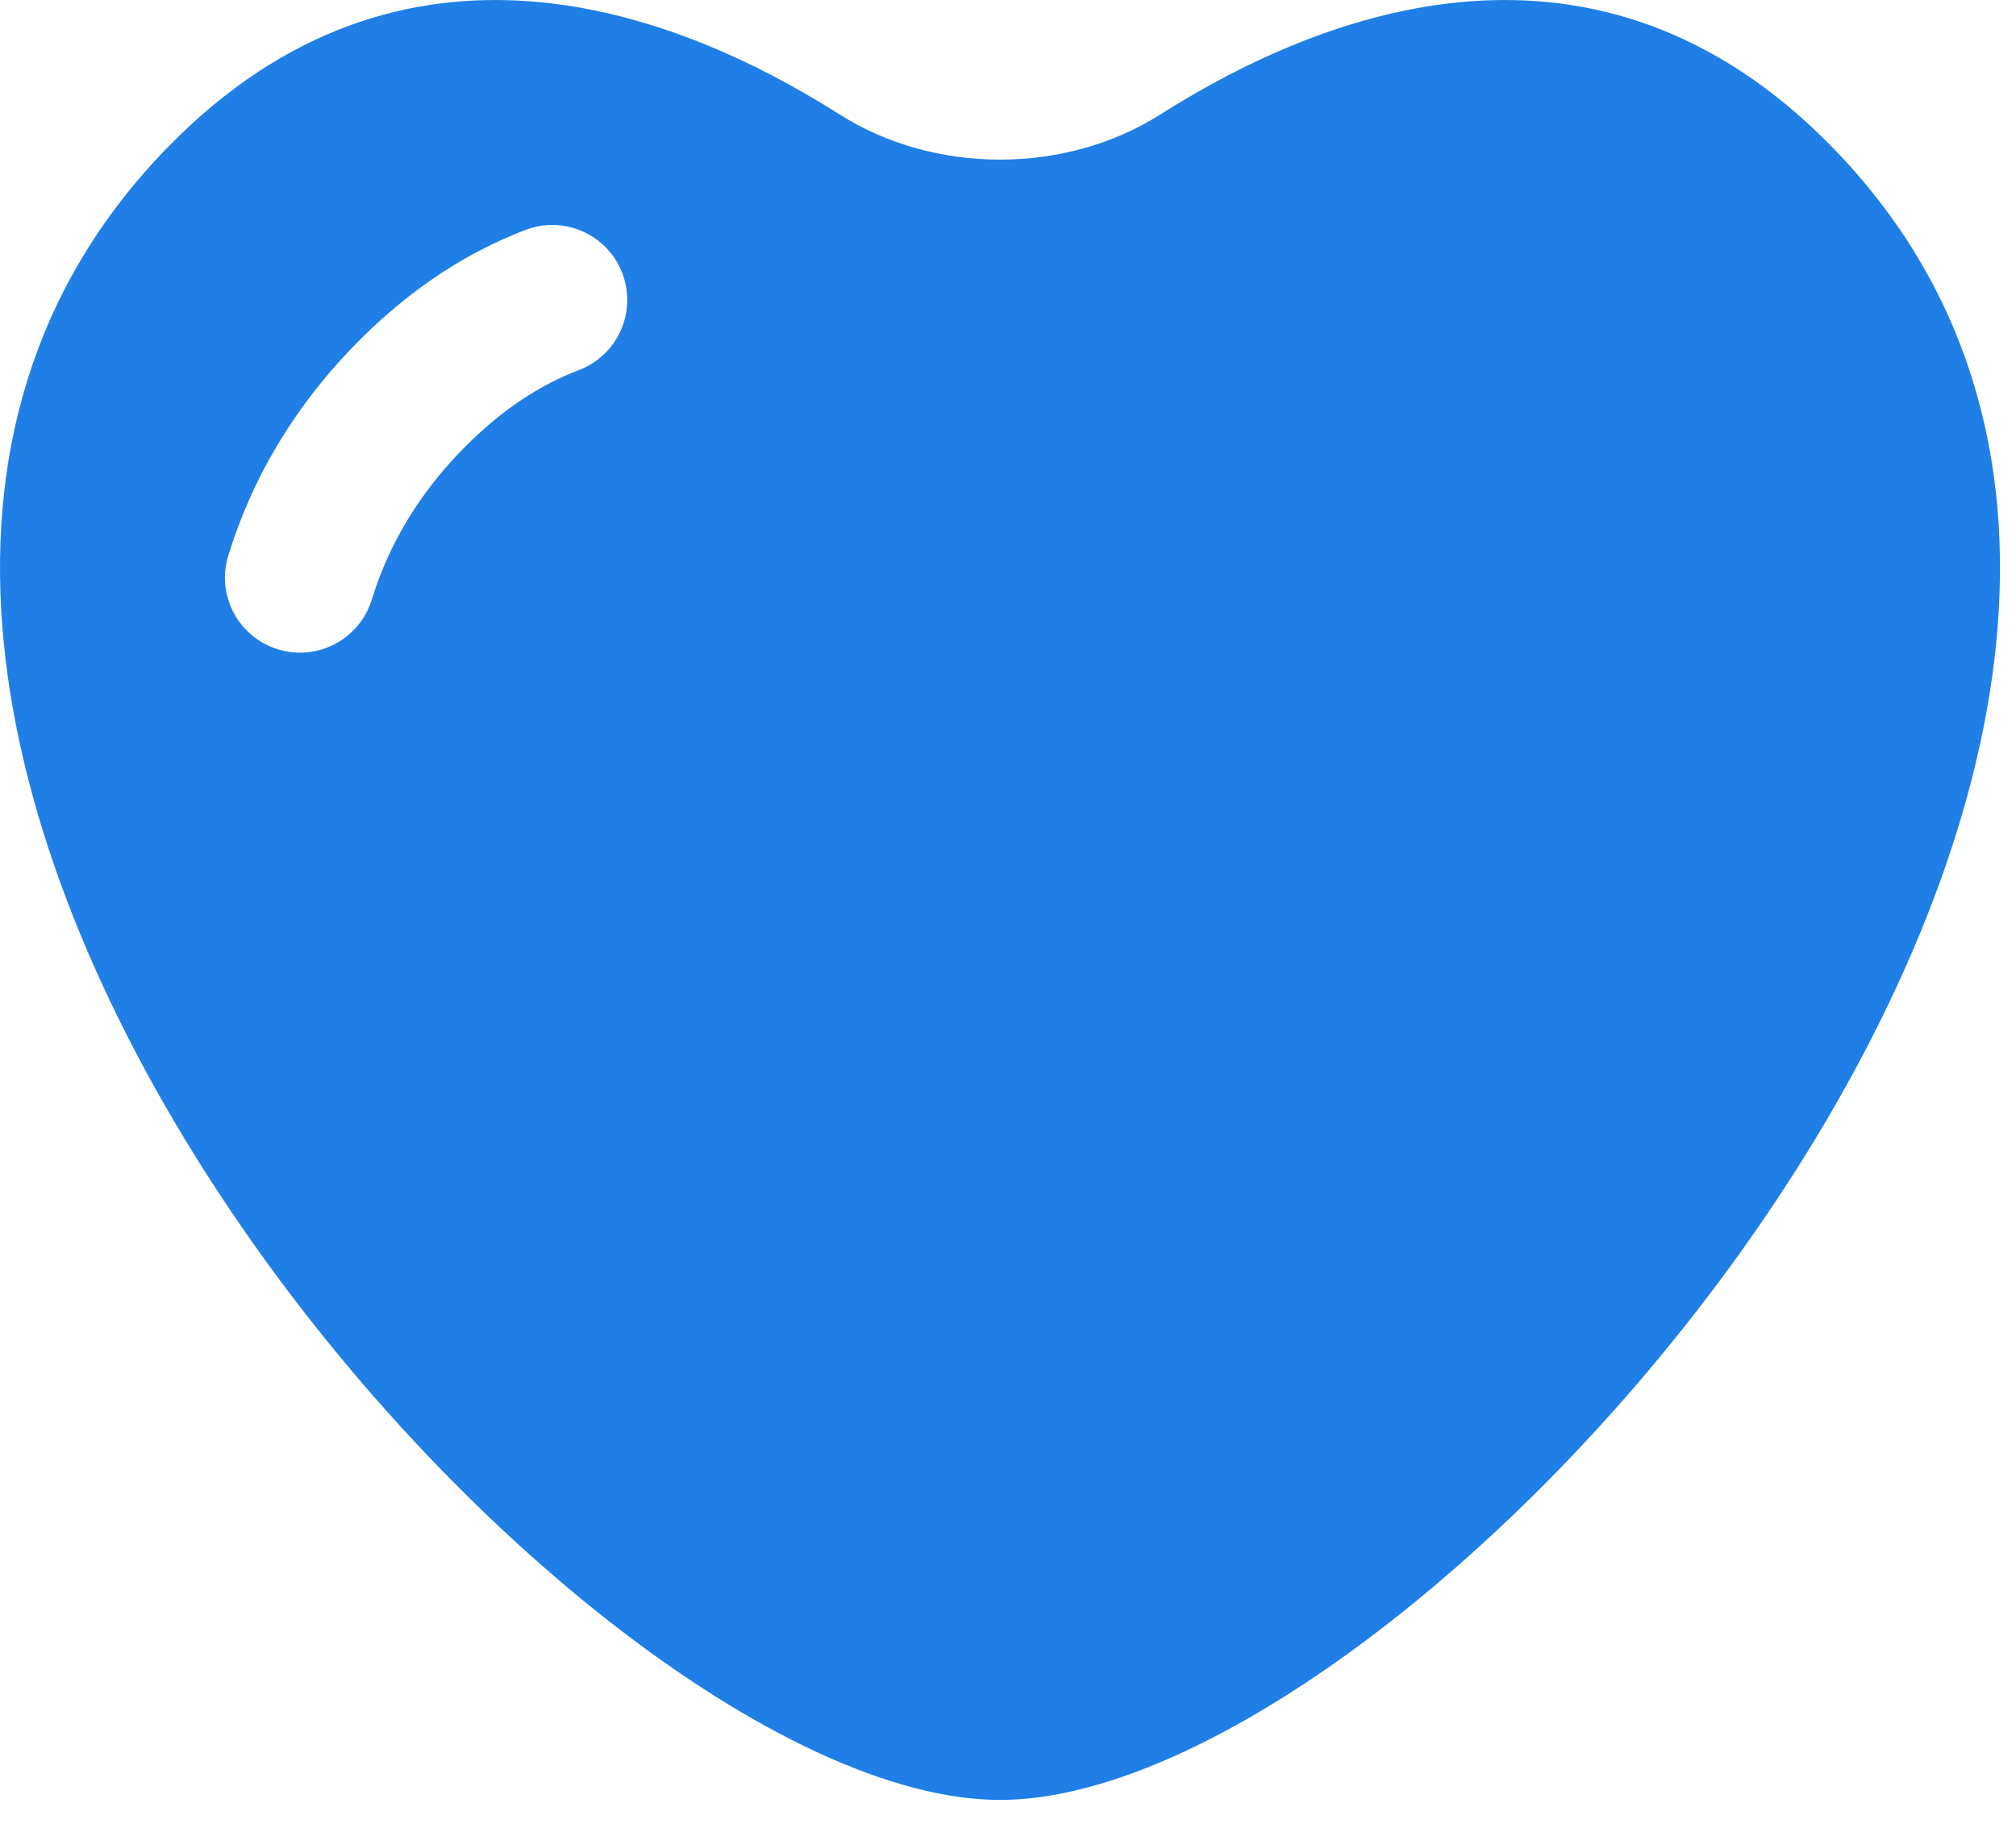
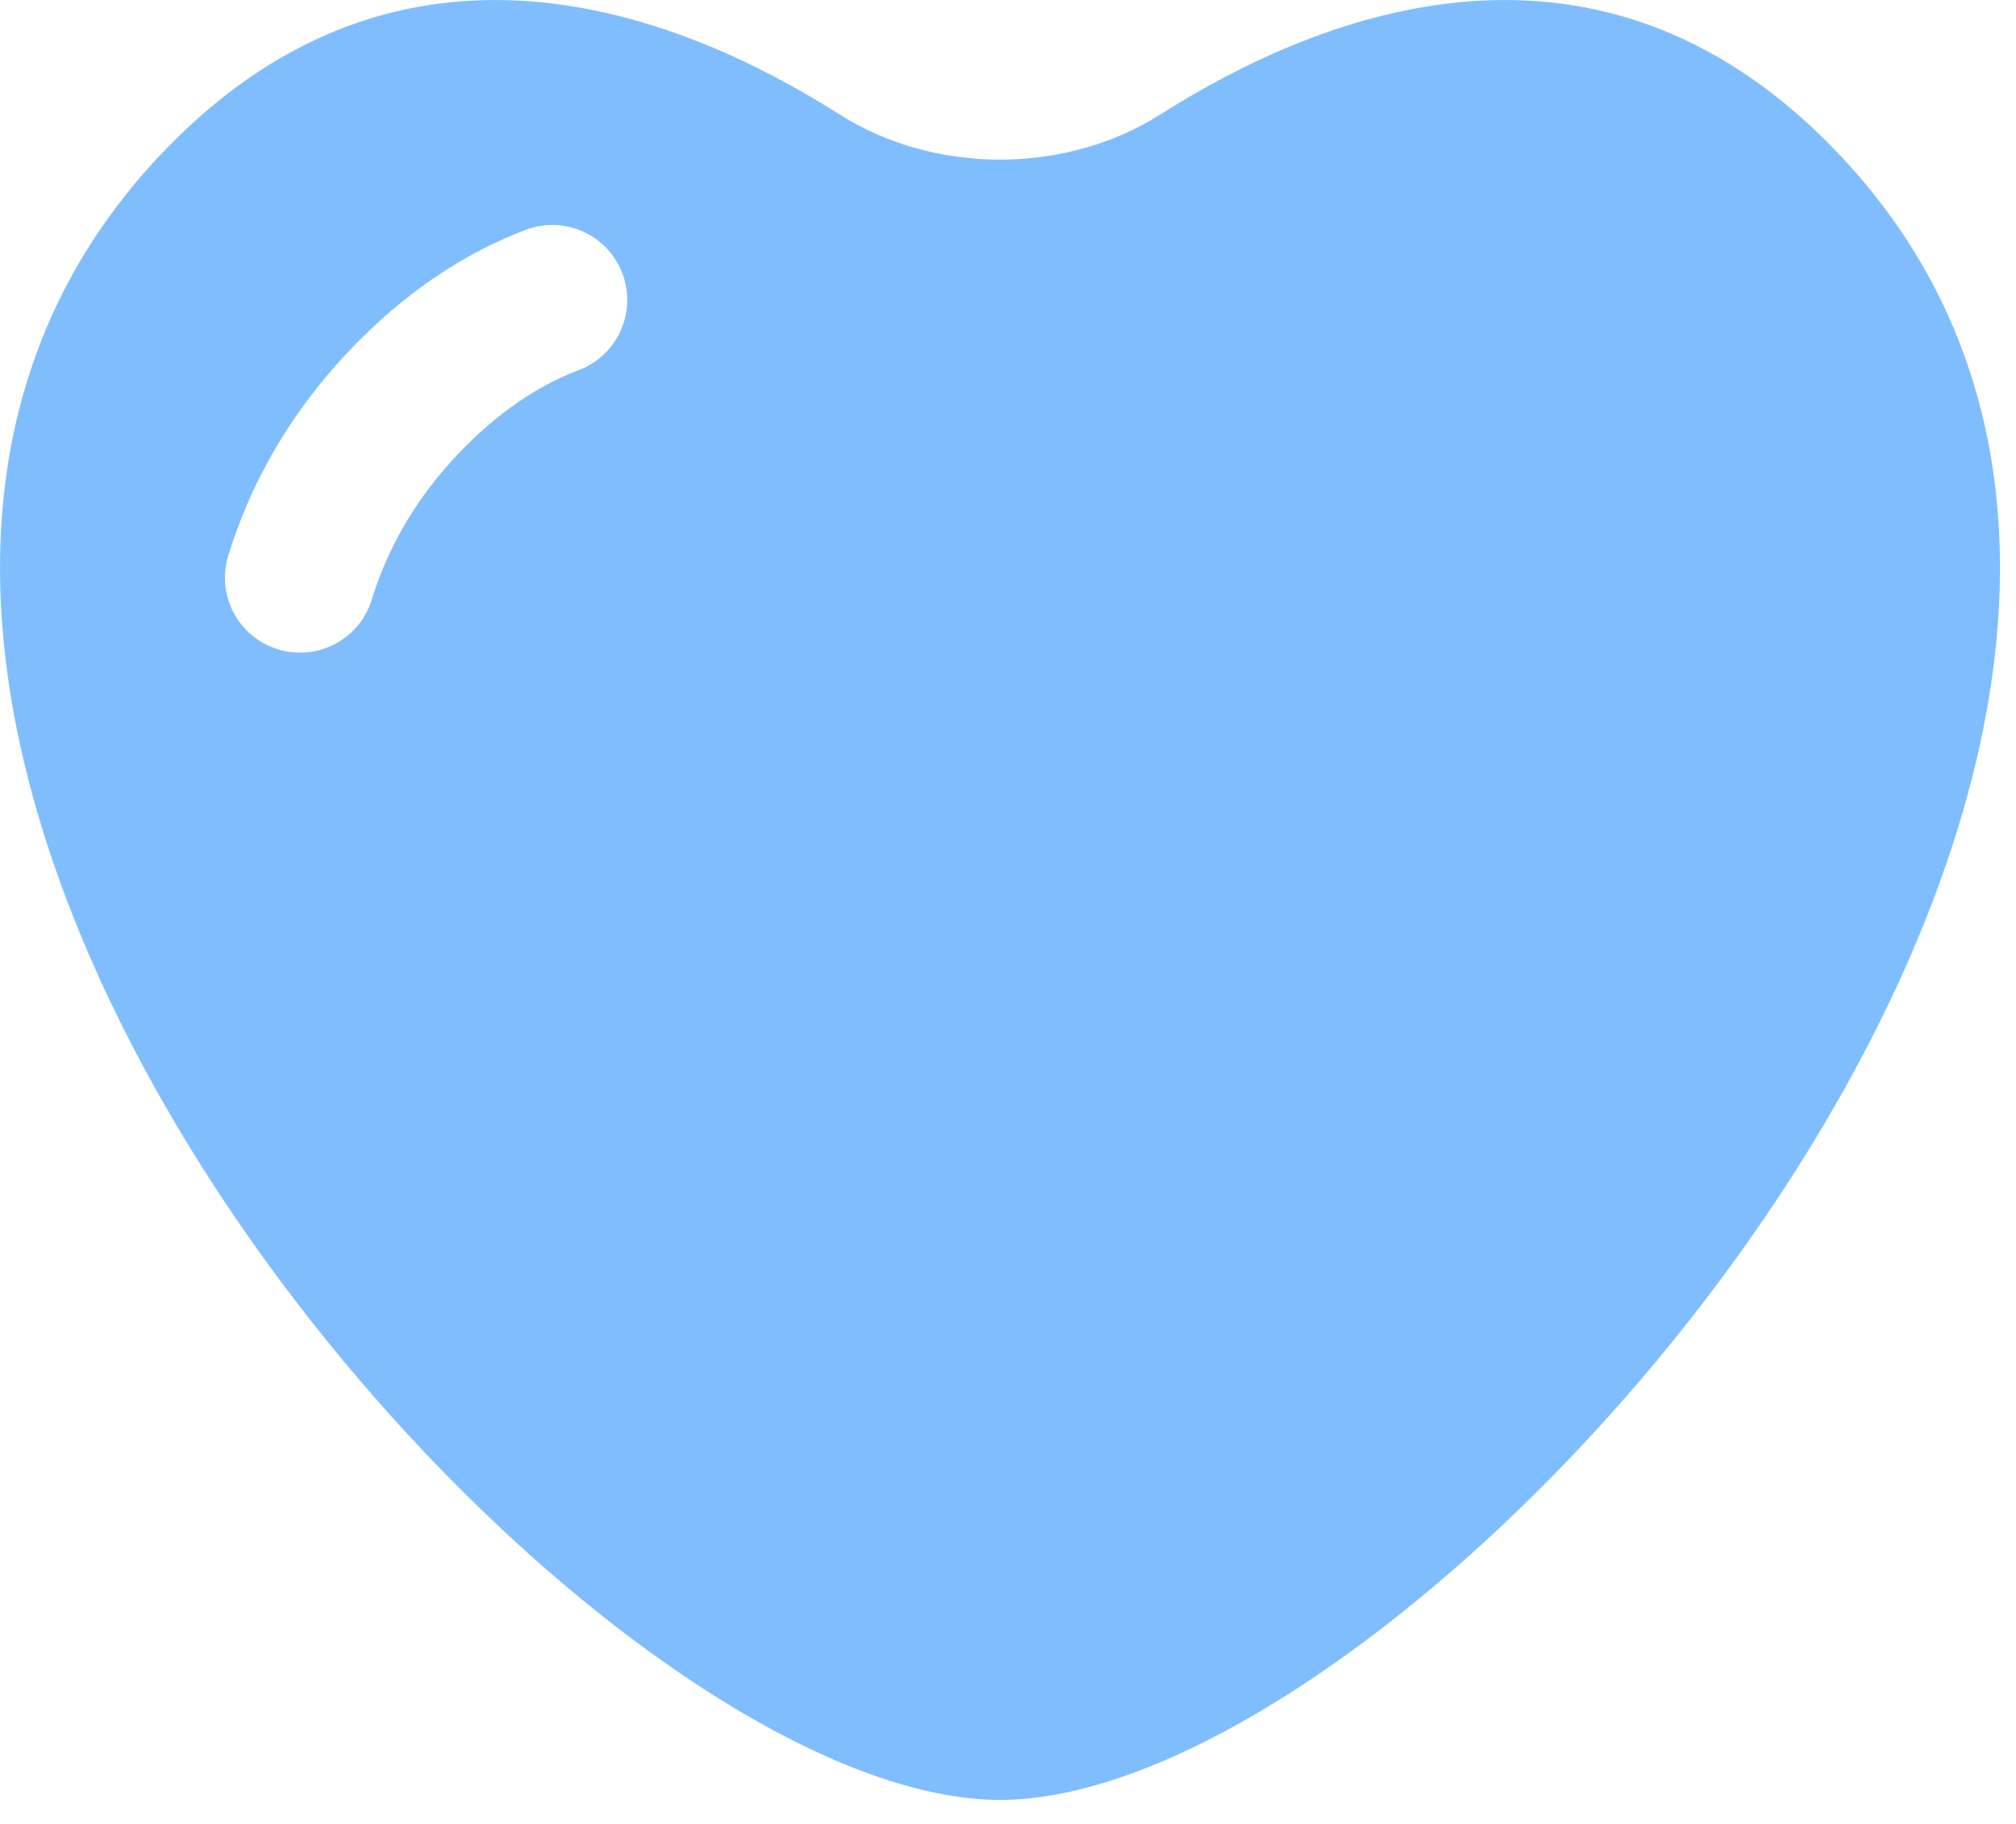
<svg xmlns="http://www.w3.org/2000/svg" width="21" height="19" viewBox="0 0 21 19" fill="none">
-   <path fill-rule="evenodd" clip-rule="evenodd" d="M12.084 1.194C13.827 0.088 16.643 -0.958 19.075 1.522C24.846 7.408 14.948 18.75 10.417 18.75C5.885 18.75 -4.013 7.408 1.759 1.522C4.19 -0.958 7.006 0.088 8.749 1.194C9.734 1.819 11.099 1.819 12.084 1.194ZM6.03 3.855C6.433 3.702 6.636 3.251 6.483 2.847C6.33 2.444 5.878 2.241 5.475 2.395C4.88 2.621 4.306 2.988 3.768 3.521C3.086 4.197 2.632 4.964 2.378 5.787C2.251 6.2 2.482 6.637 2.895 6.764C3.307 6.891 3.744 6.66 3.872 6.248C4.049 5.674 4.366 5.128 4.868 4.631C5.262 4.24 5.654 3.998 6.03 3.855Z" fill="#1F7FE6" />
+   <path fill-rule="evenodd" clip-rule="evenodd" d="M12.084 1.194C13.827 0.088 16.643 -0.958 19.075 1.522C24.846 7.408 14.948 18.75 10.417 18.75C5.885 18.75 -4.013 7.408 1.759 1.522C4.19 -0.958 7.006 0.088 8.749 1.194C9.734 1.819 11.099 1.819 12.084 1.194ZM6.03 3.855C6.433 3.702 6.636 3.251 6.483 2.847C6.33 2.444 5.878 2.241 5.475 2.395C4.88 2.621 4.306 2.988 3.768 3.521C3.086 4.197 2.632 4.964 2.378 5.787C2.251 6.2 2.482 6.637 2.895 6.764C3.307 6.891 3.744 6.66 3.872 6.248C4.049 5.674 4.366 5.128 4.868 4.631C5.262 4.24 5.654 3.998 6.03 3.855Z" fill="#80BDFF" />
</svg>
